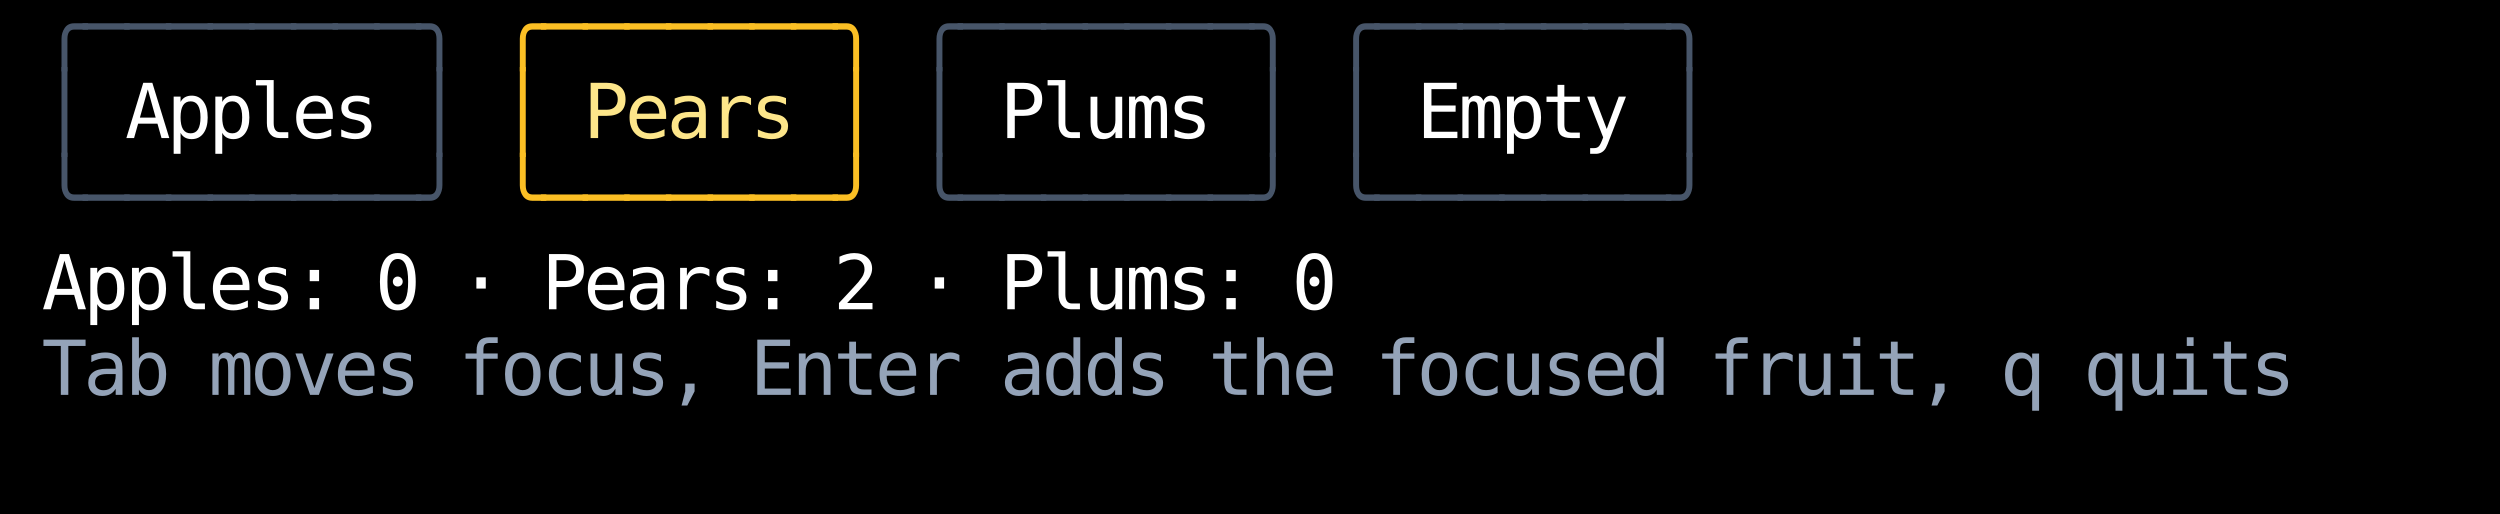
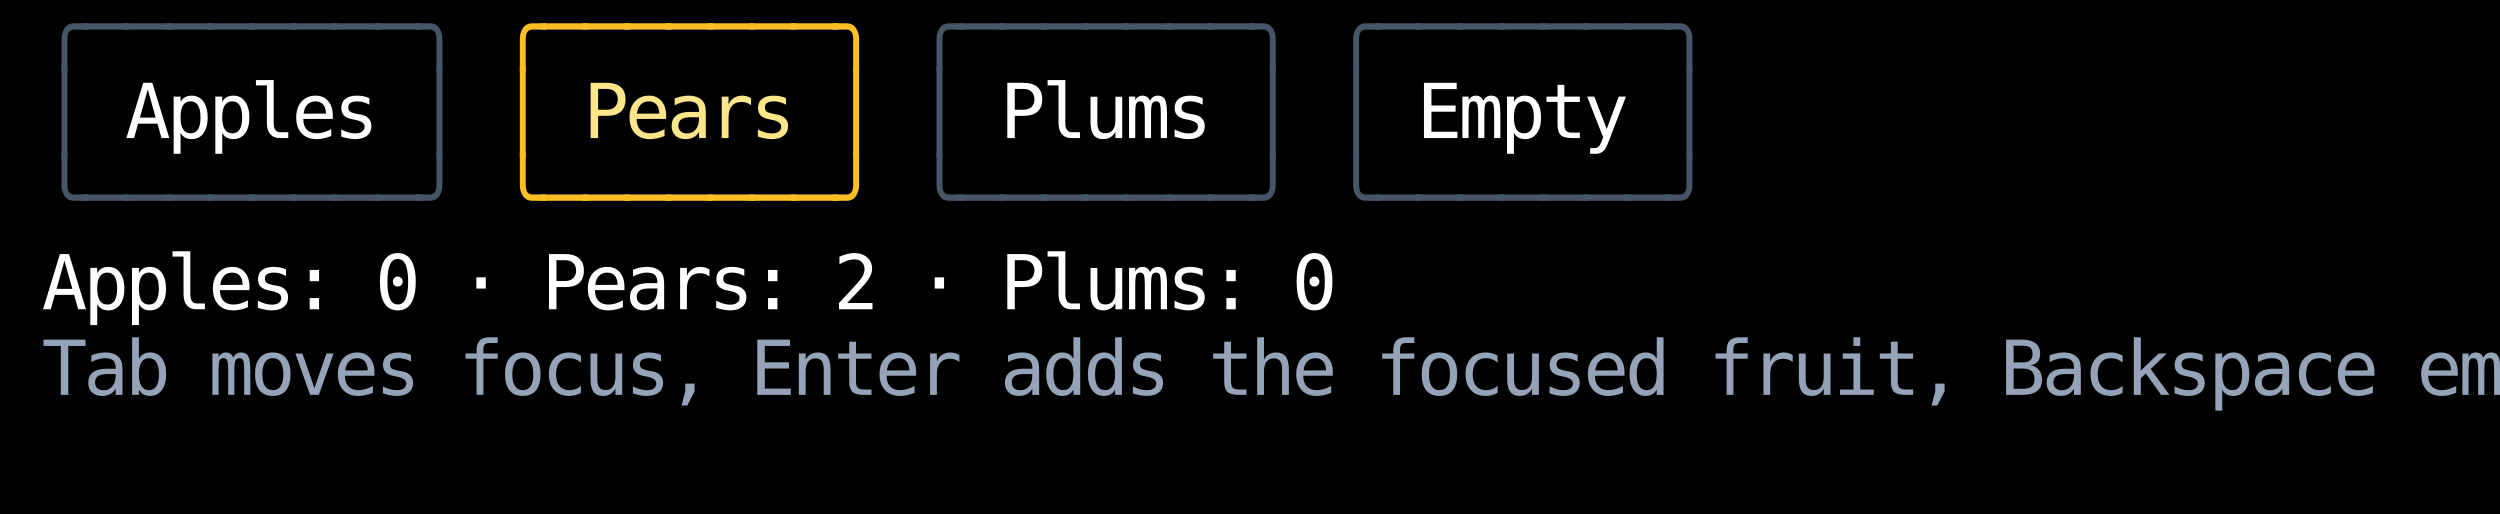
<svg xmlns="http://www.w3.org/2000/svg" width="33.00em" height="6.78em">
  <style>svg {
  dominant-baseline: hanging;
  font-size: 1rem;
}
</style>
  <g shape-rendering="crispEdges">
    <rect x="0.00em" y="0.00em" width="33.00em" height="6.78em" fill="#000000" />
    <rect x="0.00em" y="0.00em" width="33.00em" height="1.13em" fill="#000000" />
    <rect x="0.00em" y="1.13em" width="33.00em" height="1.13em" fill="#000000" />
    <rect x="0.00em" y="2.26em" width="33.00em" height="1.13em" fill="#000000" />
    <rect x="0.00em" y="3.39em" width="33.00em" height="1.13em" fill="#000000" />
    <rect x="0.00em" y="4.52em" width="33.00em" height="1.13em" fill="#000000" />
    <rect x="0.00em" y="5.65em" width="33.00em" height="1.13em" fill="#000000" />
  </g>
  <text fill="#ffffff" font-family="monospace">
    <tspan y="0.00em">
      <tspan x="0.55em" fill="#475569">╭</tspan>
      <tspan x="1.10em" fill="#475569">─</tspan>
      <tspan x="1.65em" fill="#475569">─</tspan>
      <tspan x="2.20em" fill="#475569">─</tspan>
      <tspan x="2.75em" fill="#475569">─</tspan>
      <tspan x="3.30em" fill="#475569">─</tspan>
      <tspan x="3.85em" fill="#475569">─</tspan>
      <tspan x="4.40em" fill="#475569">─</tspan>
      <tspan x="4.95em" fill="#475569">─</tspan>
      <tspan x="5.50em" fill="#475569">╮</tspan>
      <tspan x="6.60em" fill="#fbbf24">╭</tspan>
      <tspan x="7.15em" fill="#fbbf24">─</tspan>
      <tspan x="7.70em" fill="#fbbf24">─</tspan>
      <tspan x="8.25em" fill="#fbbf24">─</tspan>
      <tspan x="8.80em" fill="#fbbf24">─</tspan>
      <tspan x="9.35em" fill="#fbbf24">─</tspan>
      <tspan x="9.90em" fill="#fbbf24">─</tspan>
      <tspan x="10.45em" fill="#fbbf24">─</tspan>
      <tspan x="11.00em" fill="#fbbf24">╮</tspan>
      <tspan x="12.10em" fill="#475569">╭</tspan>
      <tspan x="12.65em" fill="#475569">─</tspan>
      <tspan x="13.20em" fill="#475569">─</tspan>
      <tspan x="13.75em" fill="#475569">─</tspan>
      <tspan x="14.30em" fill="#475569">─</tspan>
      <tspan x="14.85em" fill="#475569">─</tspan>
      <tspan x="15.40em" fill="#475569">─</tspan>
      <tspan x="15.95em" fill="#475569">─</tspan>
      <tspan x="16.50em" fill="#475569">╮</tspan>
      <tspan x="17.60em" fill="#475569">╭</tspan>
      <tspan x="18.15em" fill="#475569">─</tspan>
      <tspan x="18.70em" fill="#475569">─</tspan>
      <tspan x="19.25em" fill="#475569">─</tspan>
      <tspan x="19.80em" fill="#475569">─</tspan>
      <tspan x="20.35em" fill="#475569">─</tspan>
      <tspan x="20.90em" fill="#475569">─</tspan>
      <tspan x="21.45em" fill="#475569">─</tspan>
      <tspan x="22.00em" fill="#475569">╮</tspan>
    </tspan>
    <tspan y="1.13em">
      <tspan x="0.55em" fill="#475569">│</tspan>
      <tspan x="1.65em">A</tspan>
      <tspan x="2.20em">p</tspan>
      <tspan x="2.75em">p</tspan>
      <tspan x="3.30em">l</tspan>
      <tspan x="3.85em">e</tspan>
      <tspan x="4.40em">s</tspan>
      <tspan x="5.50em" fill="#475569">│</tspan>
      <tspan x="6.60em" fill="#fbbf24">│</tspan>
      <tspan x="7.70em" fill="#fde68a">P</tspan>
      <tspan x="8.25em" fill="#fde68a">e</tspan>
      <tspan x="8.80em" fill="#fde68a">a</tspan>
      <tspan x="9.35em" fill="#fde68a">r</tspan>
      <tspan x="9.90em" fill="#fde68a">s</tspan>
      <tspan x="11.00em" fill="#fbbf24">│</tspan>
      <tspan x="12.10em" fill="#475569">│</tspan>
      <tspan x="13.20em">P</tspan>
      <tspan x="13.75em">l</tspan>
      <tspan x="14.30em">u</tspan>
      <tspan x="14.85em">m</tspan>
      <tspan x="15.40em">s</tspan>
      <tspan x="16.50em" fill="#475569">│</tspan>
      <tspan x="17.60em" fill="#475569">│</tspan>
      <tspan x="18.70em">E</tspan>
      <tspan x="19.25em">m</tspan>
      <tspan x="19.80em">p</tspan>
      <tspan x="20.35em">t</tspan>
      <tspan x="20.90em">y</tspan>
      <tspan x="22.00em" fill="#475569">│</tspan>
    </tspan>
    <tspan y="2.26em">
      <tspan x="0.55em" fill="#475569">╰</tspan>
      <tspan x="1.10em" fill="#475569">─</tspan>
      <tspan x="1.65em" fill="#475569">─</tspan>
      <tspan x="2.20em" fill="#475569">─</tspan>
      <tspan x="2.75em" fill="#475569">─</tspan>
      <tspan x="3.30em" fill="#475569">─</tspan>
      <tspan x="3.85em" fill="#475569">─</tspan>
      <tspan x="4.40em" fill="#475569">─</tspan>
      <tspan x="4.95em" fill="#475569">─</tspan>
      <tspan x="5.50em" fill="#475569">╯</tspan>
      <tspan x="6.60em" fill="#fbbf24">╰</tspan>
      <tspan x="7.15em" fill="#fbbf24">─</tspan>
      <tspan x="7.70em" fill="#fbbf24">─</tspan>
      <tspan x="8.25em" fill="#fbbf24">─</tspan>
      <tspan x="8.80em" fill="#fbbf24">─</tspan>
      <tspan x="9.35em" fill="#fbbf24">─</tspan>
      <tspan x="9.90em" fill="#fbbf24">─</tspan>
      <tspan x="10.45em" fill="#fbbf24">─</tspan>
      <tspan x="11.00em" fill="#fbbf24">╯</tspan>
      <tspan x="12.10em" fill="#475569">╰</tspan>
      <tspan x="12.65em" fill="#475569">─</tspan>
      <tspan x="13.20em" fill="#475569">─</tspan>
      <tspan x="13.75em" fill="#475569">─</tspan>
      <tspan x="14.30em" fill="#475569">─</tspan>
      <tspan x="14.85em" fill="#475569">─</tspan>
      <tspan x="15.40em" fill="#475569">─</tspan>
      <tspan x="15.95em" fill="#475569">─</tspan>
      <tspan x="16.50em" fill="#475569">╯</tspan>
      <tspan x="17.60em" fill="#475569">╰</tspan>
      <tspan x="18.15em" fill="#475569">─</tspan>
      <tspan x="18.70em" fill="#475569">─</tspan>
      <tspan x="19.25em" fill="#475569">─</tspan>
      <tspan x="19.80em" fill="#475569">─</tspan>
      <tspan x="20.35em" fill="#475569">─</tspan>
      <tspan x="20.90em" fill="#475569">─</tspan>
      <tspan x="21.45em" fill="#475569">─</tspan>
      <tspan x="22.00em" fill="#475569">╯</tspan>
    </tspan>
    <tspan y="3.39em">
      <tspan x="0.55em">A</tspan>
      <tspan x="1.10em">p</tspan>
      <tspan x="1.65em">p</tspan>
      <tspan x="2.20em">l</tspan>
      <tspan x="2.75em">e</tspan>
      <tspan x="3.30em">s</tspan>
      <tspan x="3.85em">:</tspan>
      <tspan x="4.95em">0</tspan>
      <tspan x="6.05em">·</tspan>
      <tspan x="7.15em">P</tspan>
      <tspan x="7.70em">e</tspan>
      <tspan x="8.25em">a</tspan>
      <tspan x="8.80em">r</tspan>
      <tspan x="9.35em">s</tspan>
      <tspan x="9.90em">:</tspan>
      <tspan x="11.00em">2</tspan>
      <tspan x="12.10em">·</tspan>
      <tspan x="13.20em">P</tspan>
      <tspan x="13.75em">l</tspan>
      <tspan x="14.30em">u</tspan>
      <tspan x="14.85em">m</tspan>
      <tspan x="15.40em">s</tspan>
      <tspan x="15.95em">:</tspan>
      <tspan x="17.05em">0</tspan>
    </tspan>
    <tspan y="4.52em">
      <tspan x="0.55em" fill="#94a3b8">T</tspan>
      <tspan x="1.10em" fill="#94a3b8">a</tspan>
      <tspan x="1.65em" fill="#94a3b8">b</tspan>
      <tspan x="2.75em" fill="#94a3b8">m</tspan>
      <tspan x="3.30em" fill="#94a3b8">o</tspan>
      <tspan x="3.85em" fill="#94a3b8">v</tspan>
      <tspan x="4.40em" fill="#94a3b8">e</tspan>
      <tspan x="4.95em" fill="#94a3b8">s</tspan>
      <tspan x="6.05em" fill="#94a3b8">f</tspan>
      <tspan x="6.60em" fill="#94a3b8">o</tspan>
      <tspan x="7.15em" fill="#94a3b8">c</tspan>
      <tspan x="7.70em" fill="#94a3b8">u</tspan>
      <tspan x="8.25em" fill="#94a3b8">s</tspan>
      <tspan x="8.80em" fill="#94a3b8">,</tspan>
      <tspan x="9.90em" fill="#94a3b8">E</tspan>
      <tspan x="10.45em" fill="#94a3b8">n</tspan>
      <tspan x="11.00em" fill="#94a3b8">t</tspan>
      <tspan x="11.55em" fill="#94a3b8">e</tspan>
      <tspan x="12.10em" fill="#94a3b8">r</tspan>
      <tspan x="13.20em" fill="#94a3b8">a</tspan>
      <tspan x="13.75em" fill="#94a3b8">d</tspan>
      <tspan x="14.30em" fill="#94a3b8">d</tspan>
      <tspan x="14.85em" fill="#94a3b8">s</tspan>
      <tspan x="15.95em" fill="#94a3b8">t</tspan>
      <tspan x="16.50em" fill="#94a3b8">h</tspan>
      <tspan x="17.05em" fill="#94a3b8">e</tspan>
      <tspan x="18.15em" fill="#94a3b8">f</tspan>
      <tspan x="18.70em" fill="#94a3b8">o</tspan>
      <tspan x="19.25em" fill="#94a3b8">c</tspan>
      <tspan x="19.80em" fill="#94a3b8">u</tspan>
      <tspan x="20.35em" fill="#94a3b8">s</tspan>
      <tspan x="20.90em" fill="#94a3b8">e</tspan>
      <tspan x="21.45em" fill="#94a3b8">d</tspan>
      <tspan x="22.55em" fill="#94a3b8">f</tspan>
      <tspan x="23.10em" fill="#94a3b8">r</tspan>
      <tspan x="23.65em" fill="#94a3b8">u</tspan>
      <tspan x="24.20em" fill="#94a3b8">i</tspan>
      <tspan x="24.75em" fill="#94a3b8">t</tspan>
      <tspan x="25.30em" fill="#94a3b8">,</tspan>
-       <tspan x="26.40em" fill="#94a3b8">q</tspan>
-       <tspan x="27.50em" fill="#94a3b8">q</tspan>
-       <tspan x="28.05em" fill="#94a3b8">u</tspan>
-       <tspan x="28.60em" fill="#94a3b8">i</tspan>
-       <tspan x="29.15em" fill="#94a3b8">t</tspan>
-       <tspan x="29.70em" fill="#94a3b8">s</tspan>
+       <tspan x="26.40em" fill="#94a3b8">B</tspan>
+       <tspan x="26.95em" fill="#94a3b8">a</tspan>
+       <tspan x="27.50em" fill="#94a3b8">c</tspan>
+       <tspan x="28.05em" fill="#94a3b8">k</tspan>
+       <tspan x="28.60em" fill="#94a3b8">s</tspan>
+       <tspan x="29.15em" fill="#94a3b8">p</tspan>
+       <tspan x="29.70em" fill="#94a3b8">a</tspan>
+       <tspan x="30.25em" fill="#94a3b8">c</tspan>
+       <tspan x="30.80em" fill="#94a3b8">e</tspan>
+       <tspan x="31.90em" fill="#94a3b8">e</tspan>
+       <tspan x="32.45em" fill="#94a3b8">m</tspan>
    </tspan>
    <tspan y="5.65em" />
  </text>
</svg>
